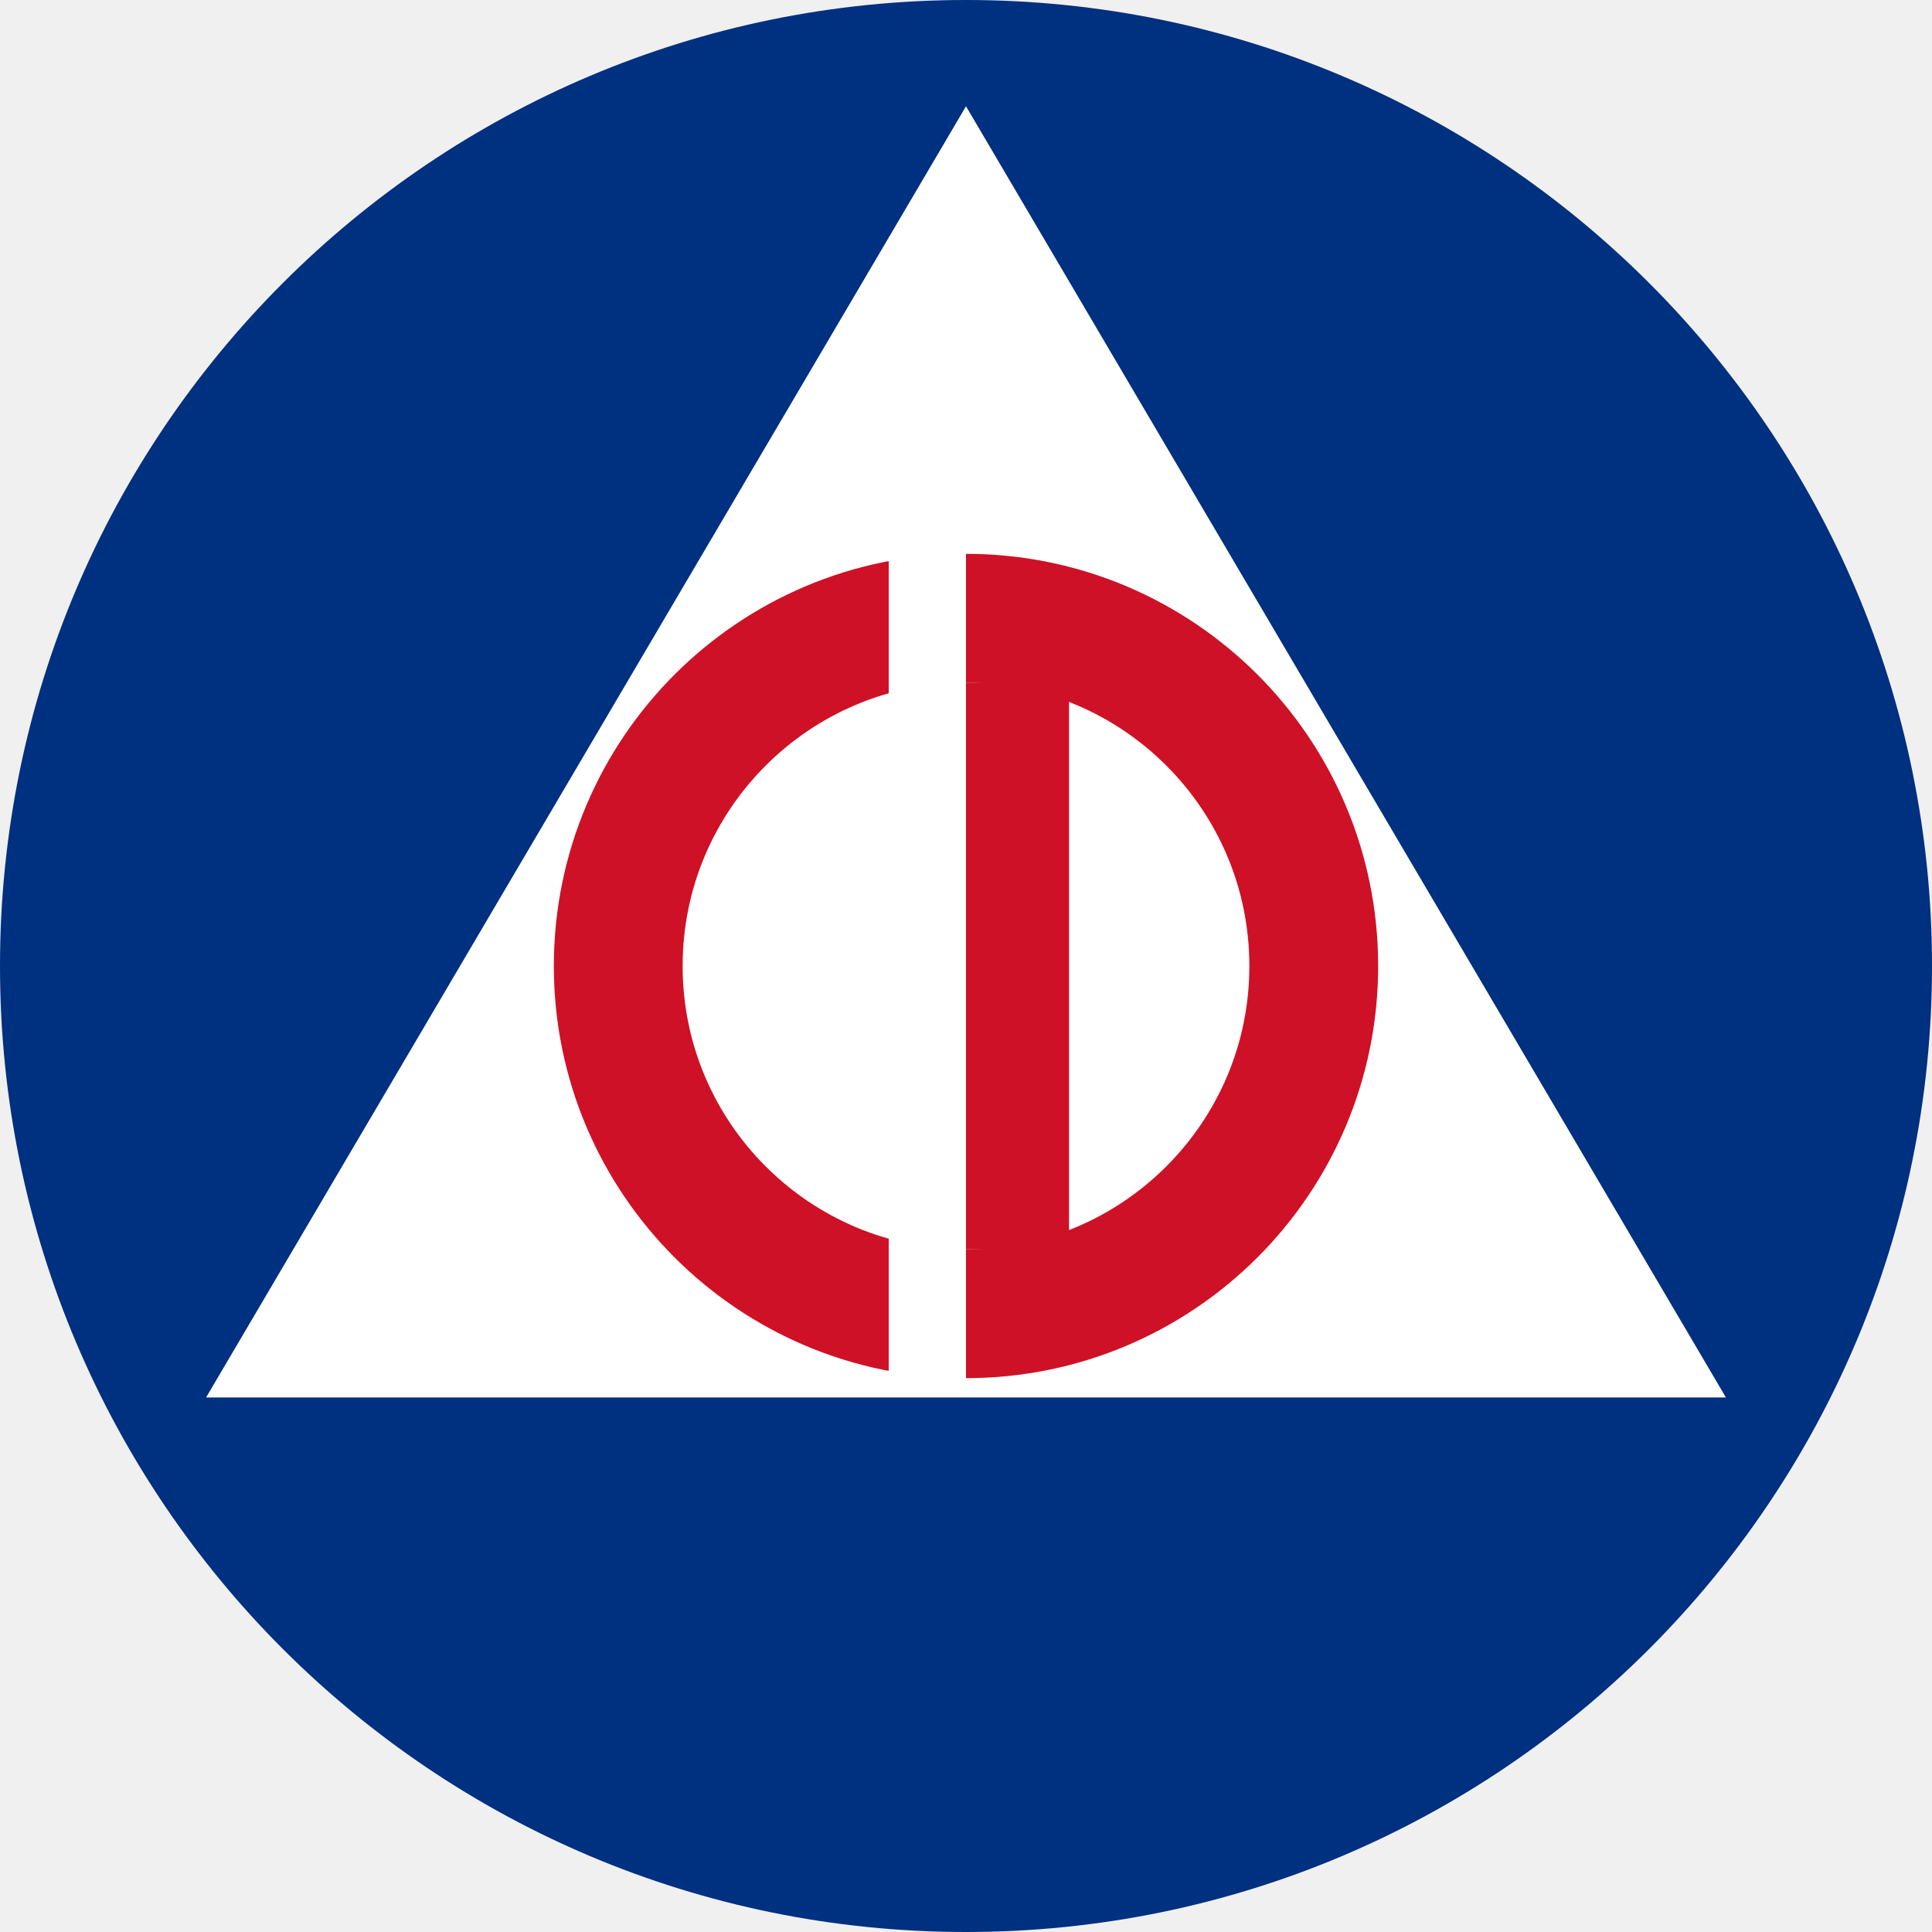
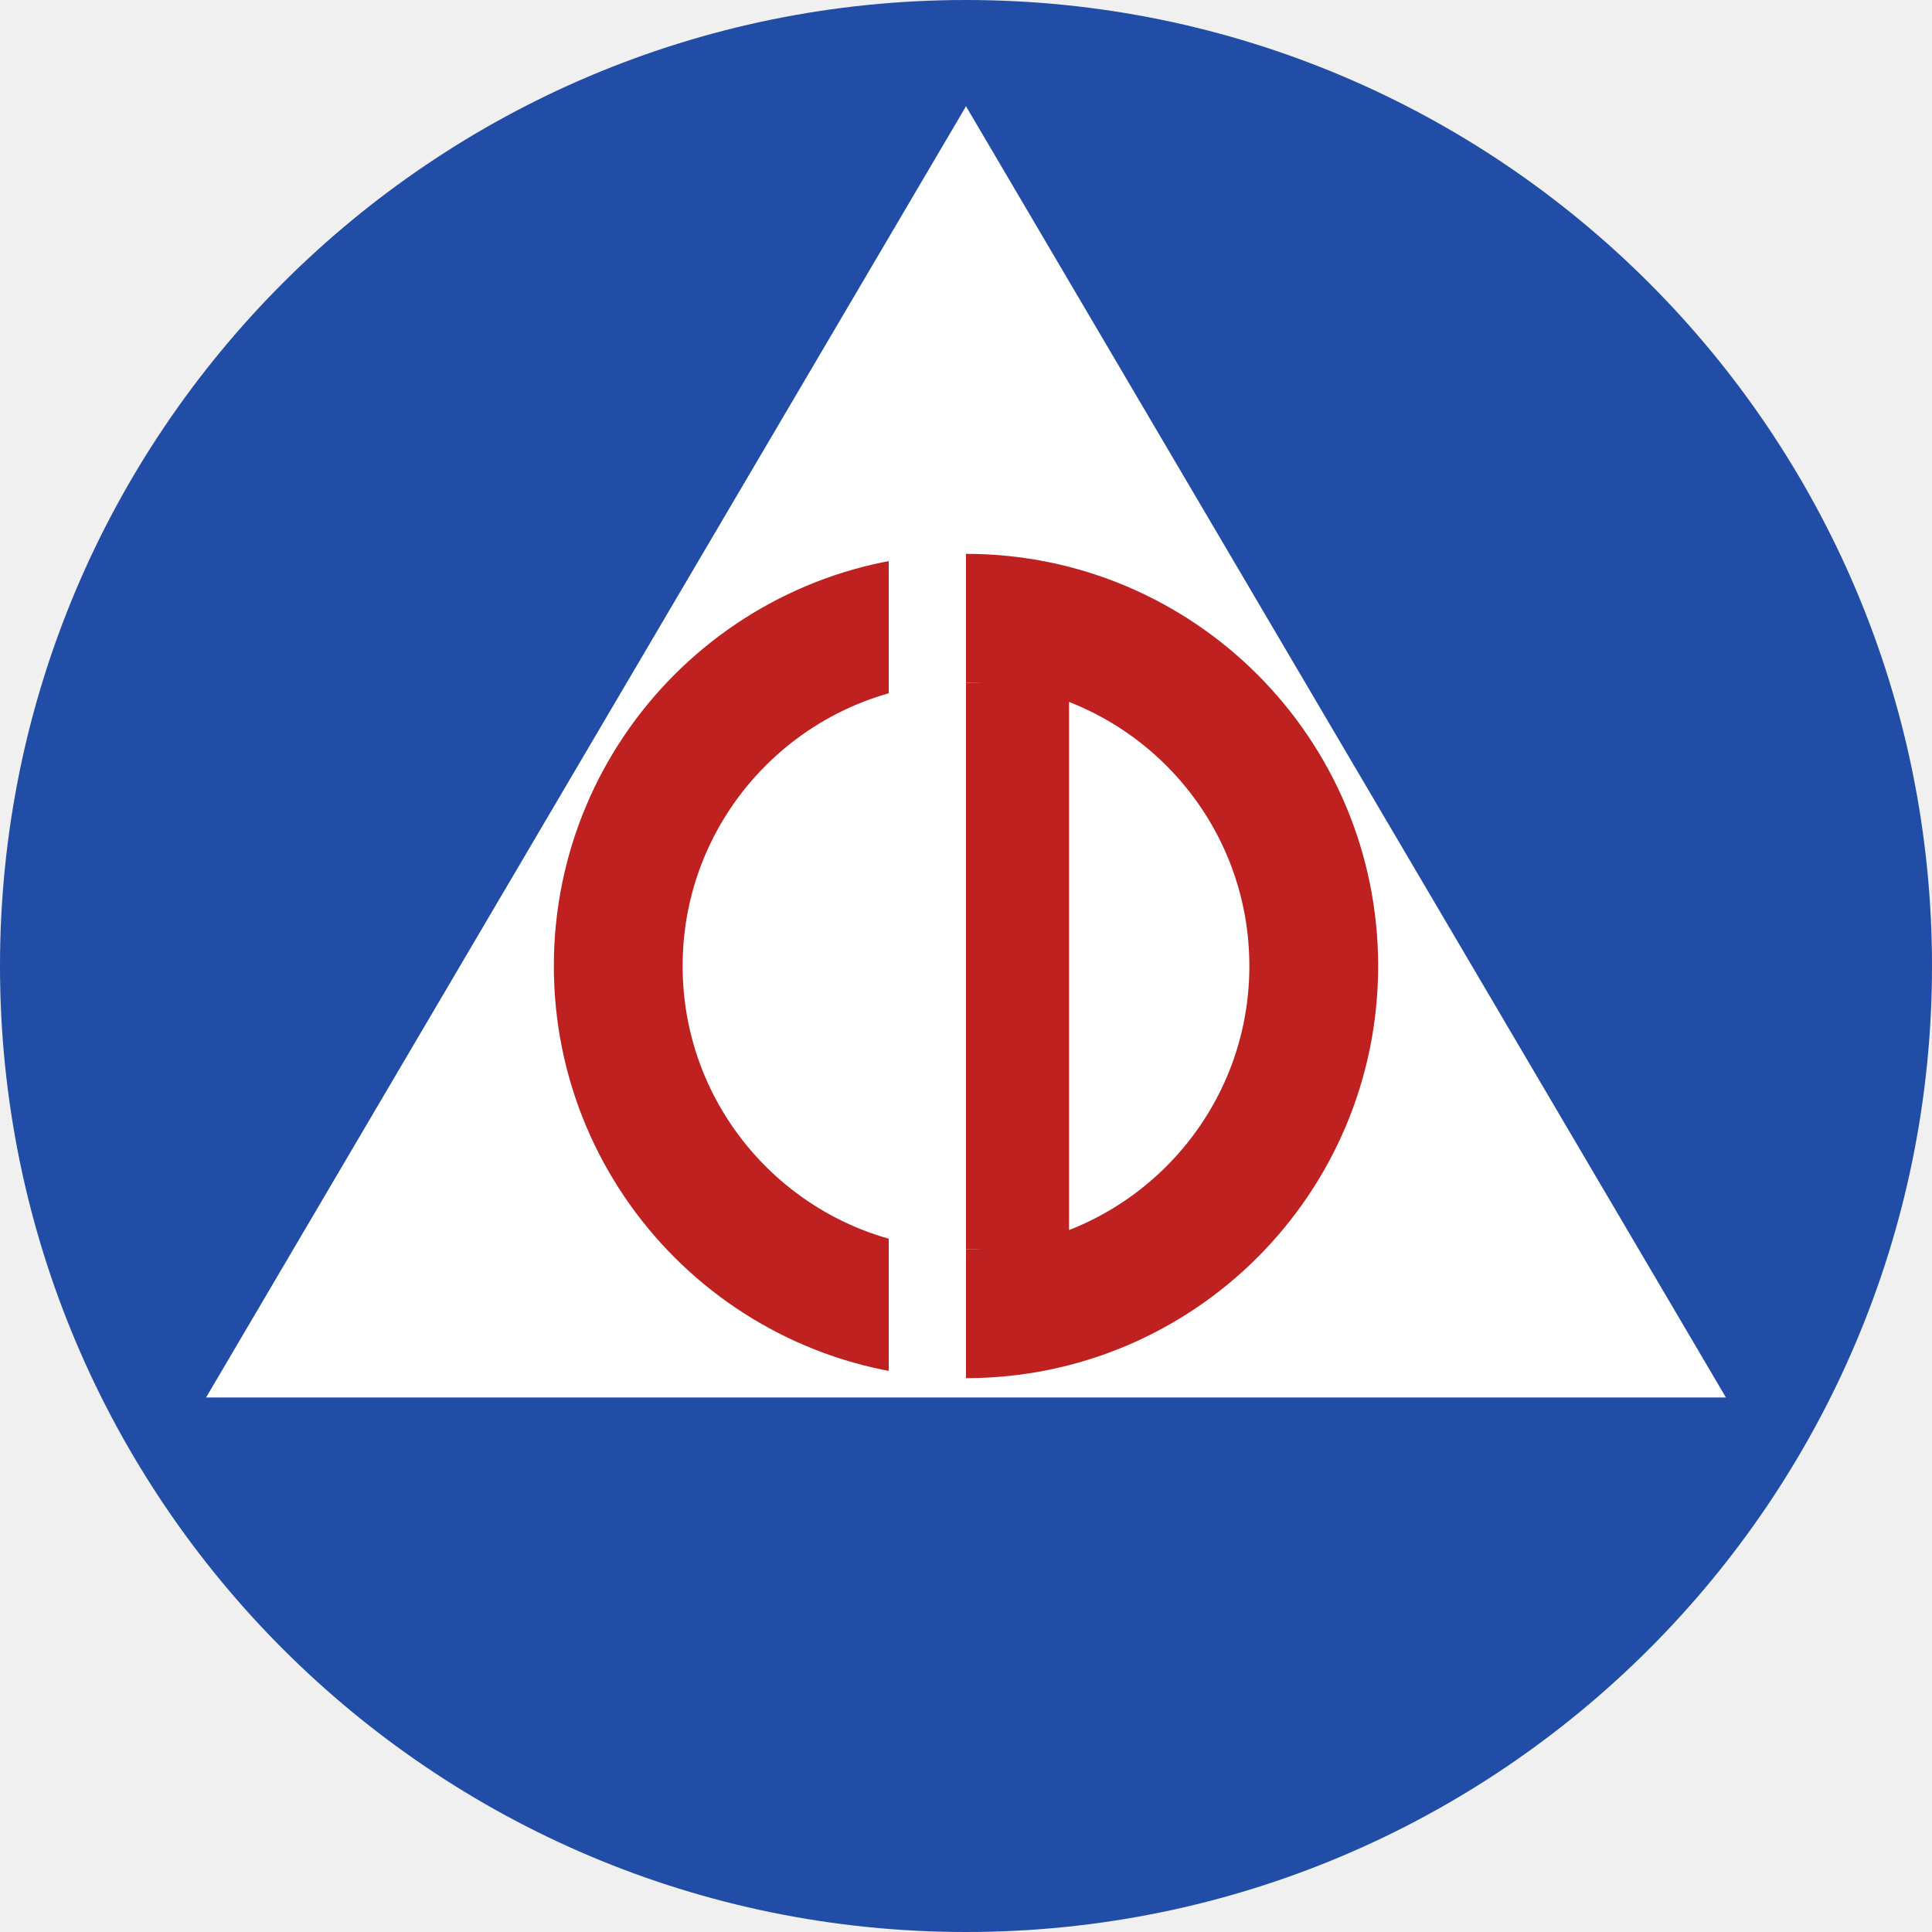
<svg xmlns="http://www.w3.org/2000/svg" width="600" height="600">
-   <circle cx="300" cy="300" r="300" style="fill: #003080; fill-opacity: 1" />
+   <circle cx="300" cy="300" r="300" style="fill: #214da6; fill-opacity: 1" />
  <path d="M64,434 H536 L300,33 z" style="fill: #ffffff" />
-   <circle cx="300" cy="300" r="108" style="fill: none; stroke: #ce1126; stroke-width: 40; stroke-opacity: 1" />
+   <circle cx="300" cy="300" r="108" style="fill: none; stroke: #bf2121; stroke-width: 40; stroke-opacity: 1" />
  <rect width="24" height="258" x="276" y="171" style="fill: #ffffff" />
-   <rect width="32" height="176" x="300" y="212" style="fill: #ce1126; fill-opacity: 1" />
+   <rect width="32" height="176" x="300" y="212" style="fill: #bf2121; fill-opacity: 1" />
</svg>
